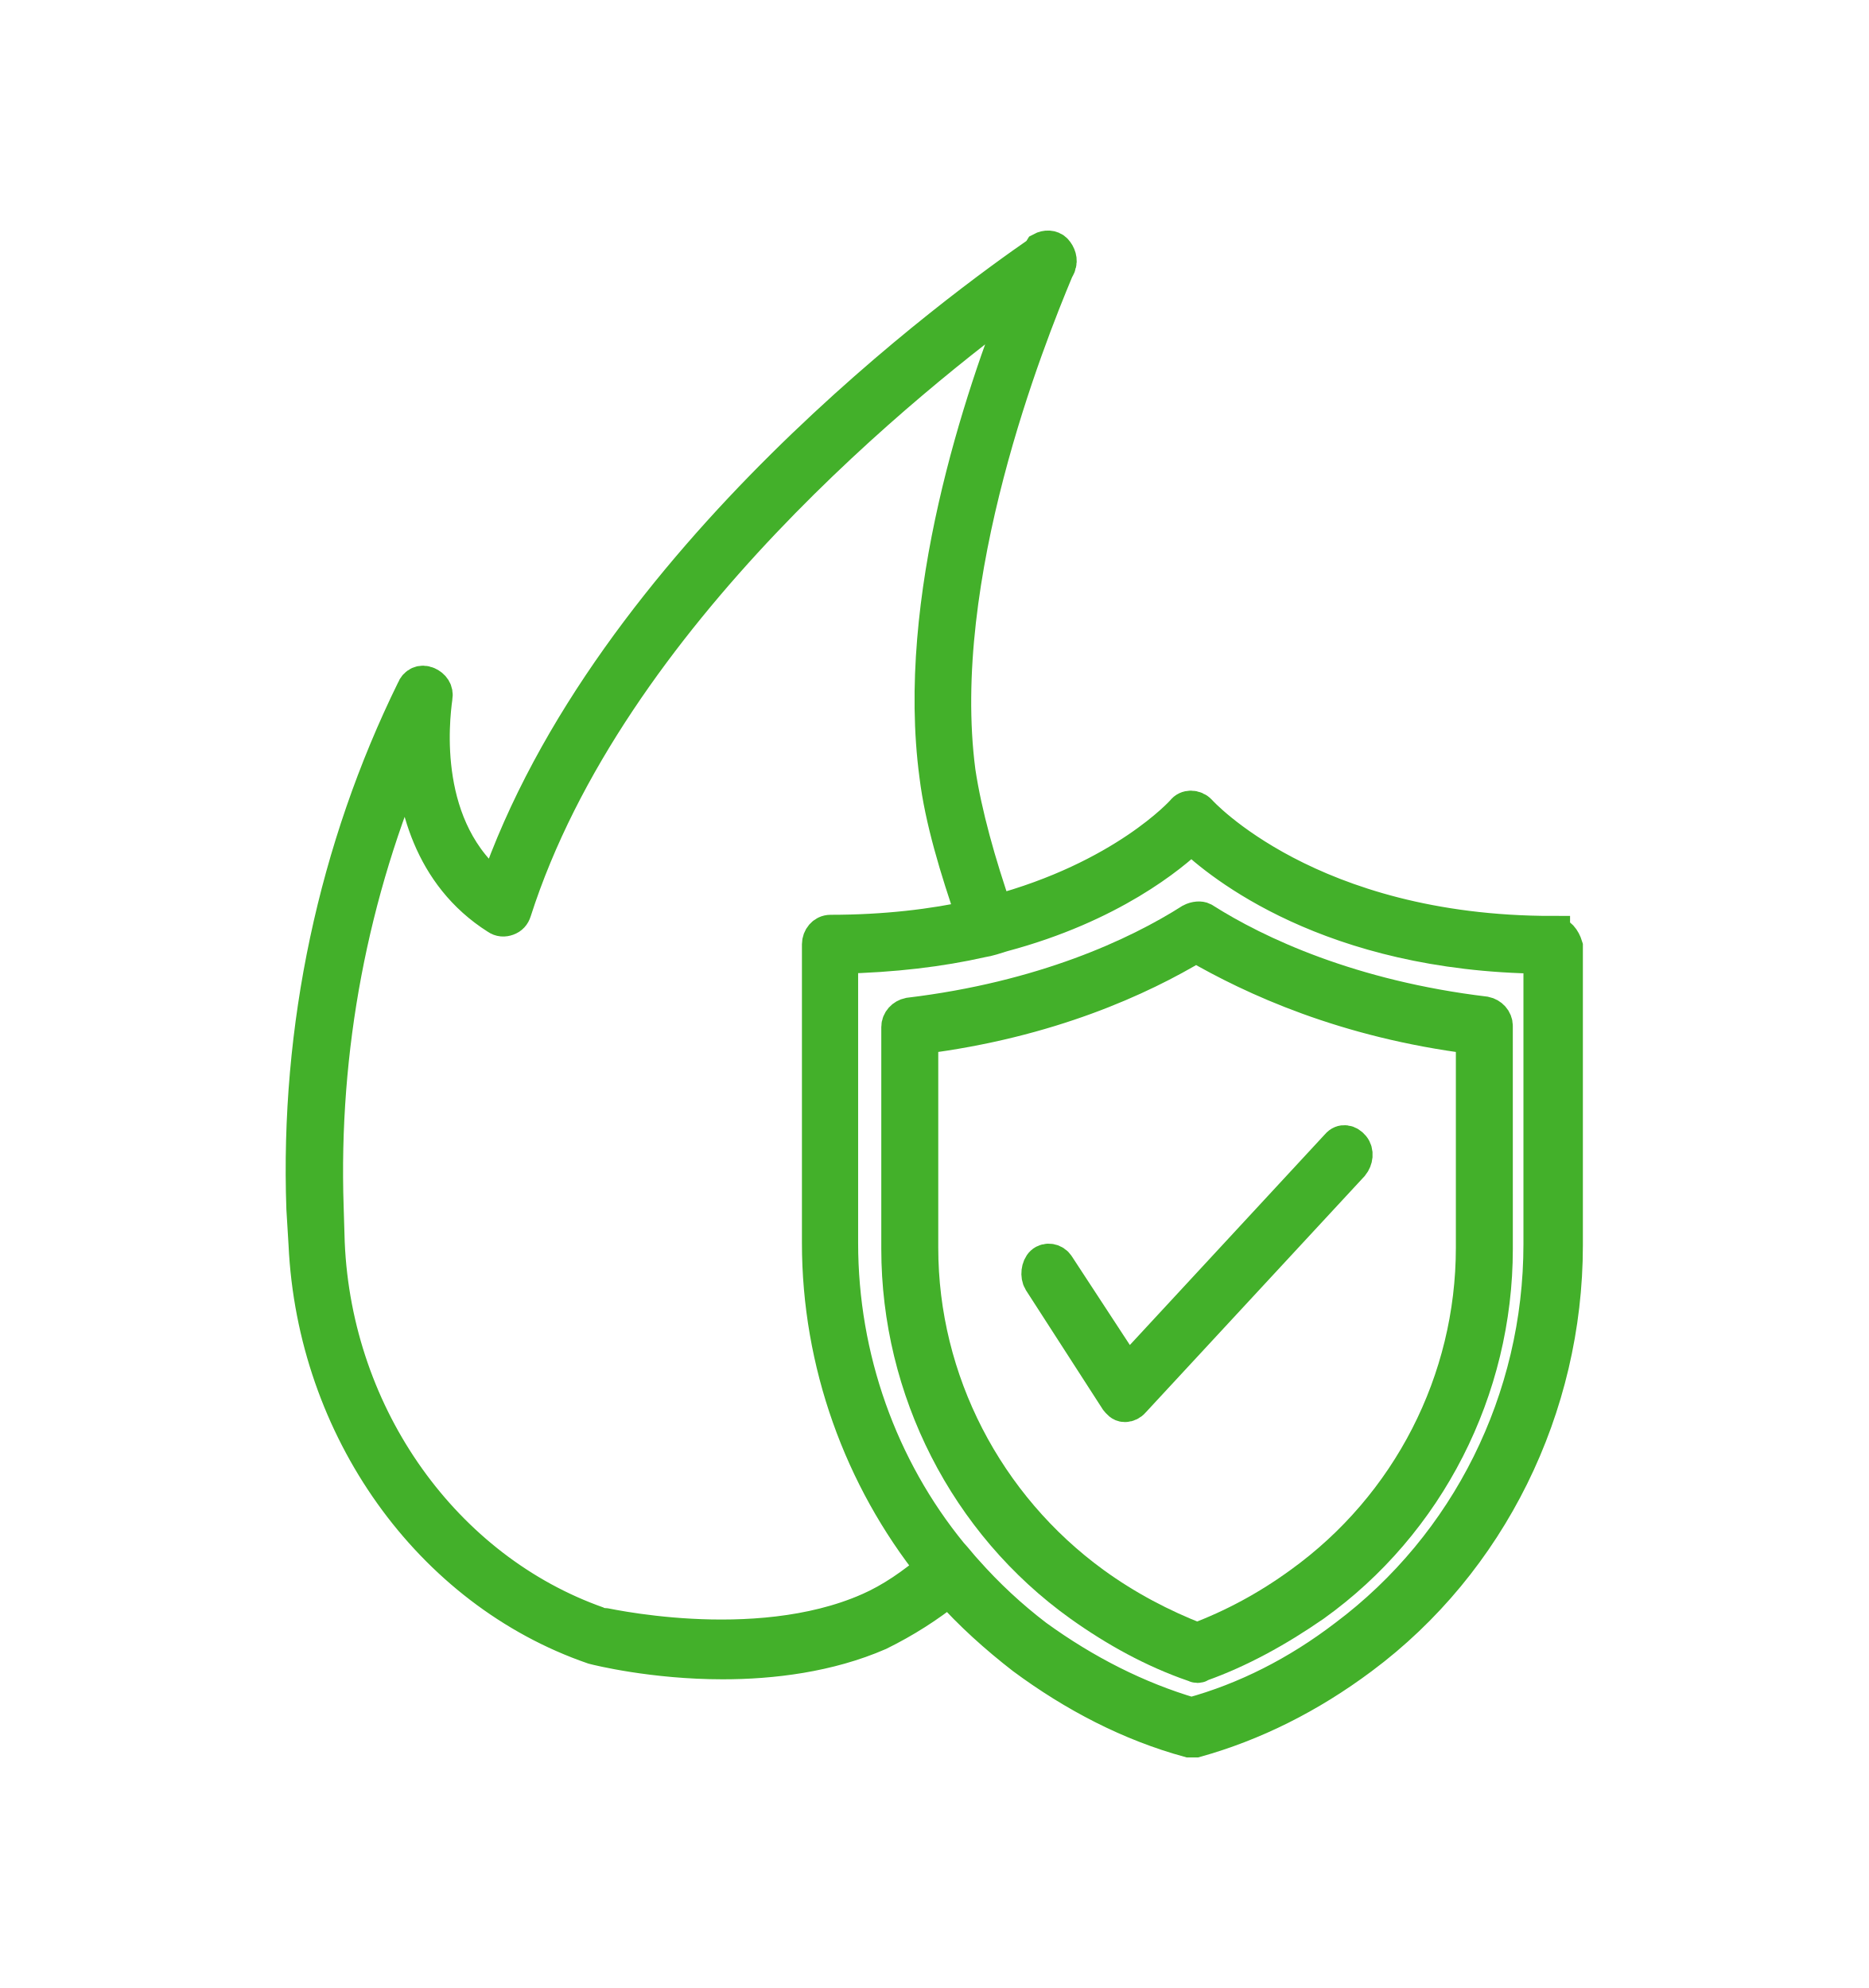
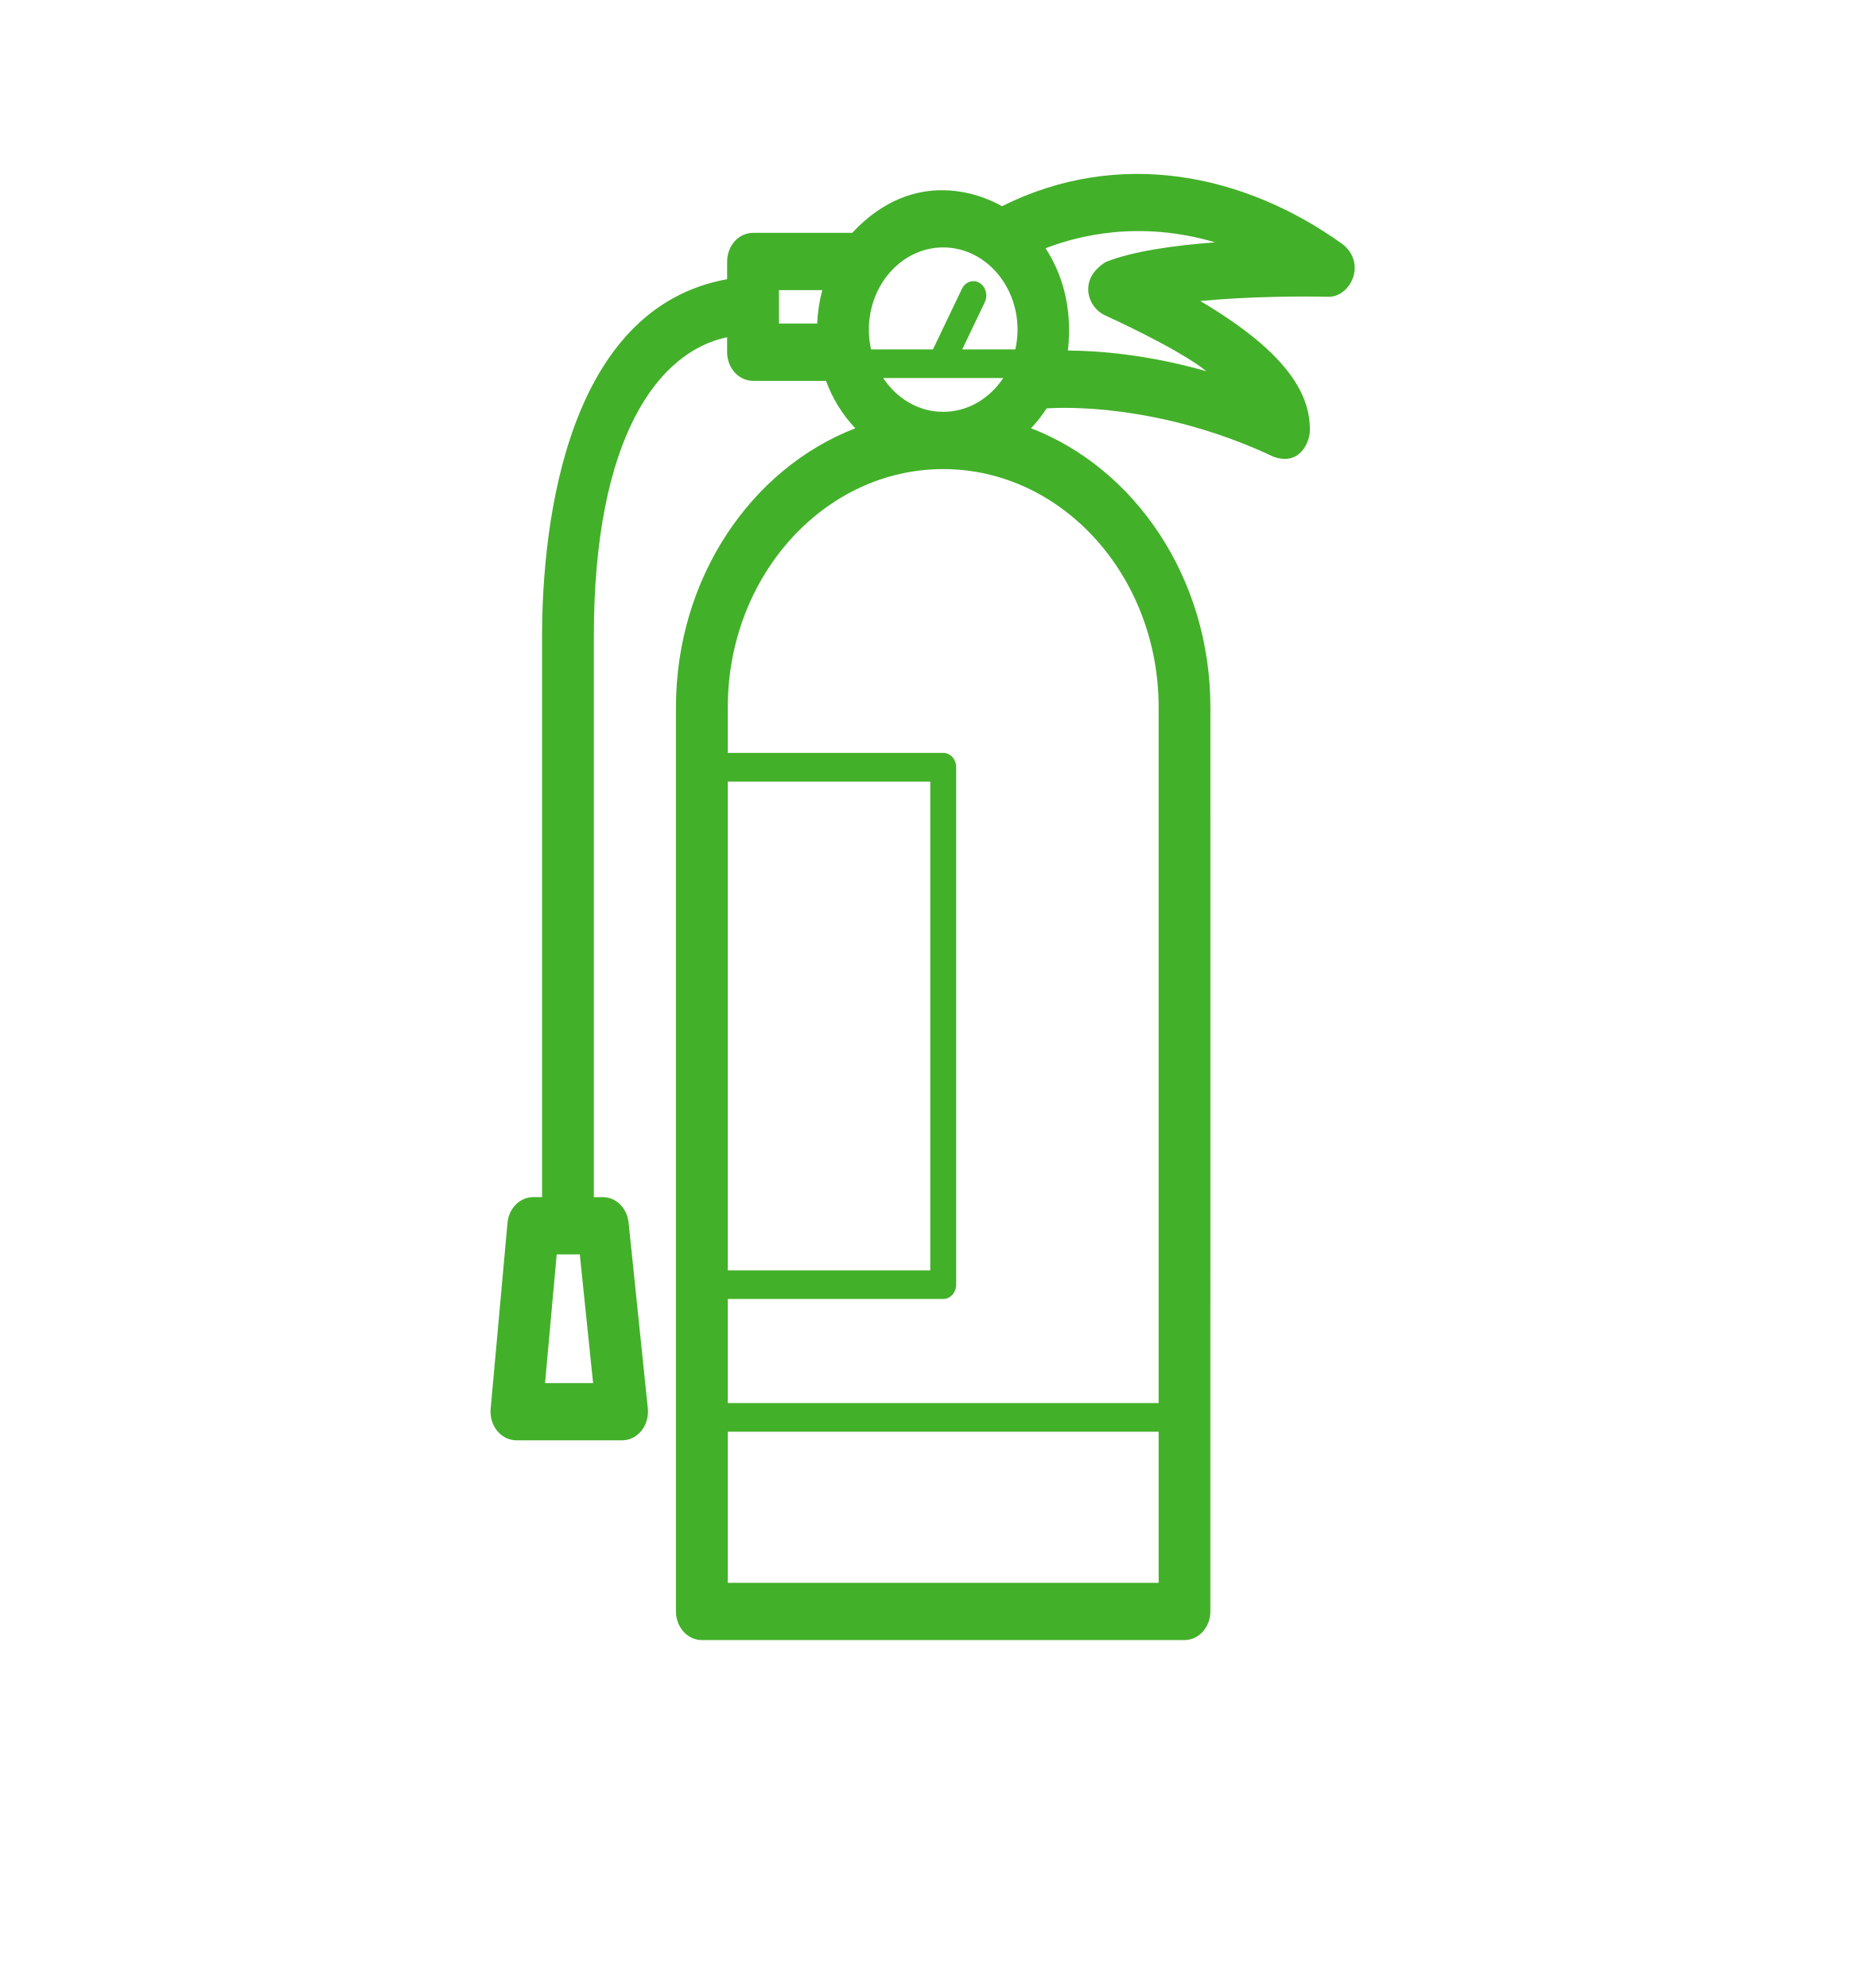
<svg xmlns="http://www.w3.org/2000/svg" width="78" height="83" viewBox="0 0 78 83" fill="none">
-   <path d="M64.791 38.99C54.632 38.99 50.088 33.953 50.043 33.904C49.864 33.712 49.552 33.712 49.419 33.904C49.374 33.952 46.924 36.687 41.533 38.127C40.82 36.064 40.24 34.001 39.973 32.225C38.904 24.069 42.869 14.137 44.072 11.258C44.117 11.162 44.161 11.114 44.161 11.066C44.251 10.874 44.161 10.634 44.028 10.49C43.894 10.346 43.671 10.346 43.493 10.442L43.404 10.586C40.418 12.65 25.447 23.398 20.724 37.167C17.472 34.672 18.007 30.066 18.14 29.107C18.185 28.867 18.051 28.675 17.829 28.579C17.606 28.483 17.383 28.579 17.294 28.818C14.041 35.44 12.437 42.925 12.704 50.458L12.794 51.945C13.15 59.622 17.962 66.387 24.779 68.738C24.958 68.786 27.275 69.362 30.171 69.362C32.221 69.362 34.582 69.074 36.676 68.162C37.745 67.635 38.726 67.011 39.617 66.291C40.552 67.347 41.622 68.306 42.736 69.17C44.874 70.754 47.191 71.953 49.642 72.625H49.775H49.909C52.315 71.953 54.632 70.802 56.815 69.17C62.162 65.188 65.326 58.758 65.326 51.994V39.519C65.237 39.231 65.058 38.991 64.791 38.991L64.791 38.99ZM36.275 67.251C31.463 69.363 25.002 67.827 24.958 67.827C18.542 65.572 13.953 59.191 13.641 51.897L13.596 50.41C13.374 43.789 14.621 37.263 17.205 31.266C17.295 33.426 17.963 36.496 20.77 38.272C20.904 38.367 21.037 38.367 21.171 38.319C21.305 38.272 21.394 38.175 21.438 38.032C25.404 25.652 38.148 15.577 42.736 12.218C40.999 16.584 38.147 25.029 39.127 32.369C39.349 34.193 39.974 36.256 40.686 38.319C38.949 38.703 36.944 38.943 34.671 38.943C34.404 38.943 34.226 39.182 34.226 39.422V51.898C34.226 56.888 35.963 61.685 38.993 65.476C38.147 66.196 37.256 66.82 36.276 67.251L36.275 67.251ZM64.345 51.946C64.345 58.423 61.315 64.517 56.191 68.355C54.186 69.89 52.003 70.994 49.731 71.617C47.458 70.946 45.275 69.842 43.225 68.355C42.156 67.539 41.176 66.627 40.285 65.62C40.062 65.38 39.884 65.14 39.661 64.9C36.721 61.302 35.072 56.696 35.072 51.898V39.903C37.3 39.855 39.26 39.615 40.953 39.231C41.265 39.183 41.532 39.087 41.845 38.991C46.345 37.792 48.885 35.681 49.731 34.865C50.934 36.017 55.523 39.807 64.345 39.903L64.345 51.946Z" fill="#43B02A" stroke="#43B02A" stroke-width="1.5" />
-   <path d="M49.739 38.466C47.475 39.906 43.547 41.729 37.955 42.401C37.724 42.449 37.539 42.641 37.539 42.881V52.142C37.539 57.996 40.358 63.562 45.118 66.969C46.596 68.024 48.168 68.888 49.831 69.464C49.878 69.464 49.924 69.512 49.97 69.512C50.017 69.512 50.063 69.512 50.109 69.464C51.727 68.888 53.298 68.024 54.823 66.969C59.583 63.562 62.402 57.996 62.402 52.142L62.401 42.833C62.401 42.593 62.216 42.401 61.985 42.353C56.394 41.681 52.465 39.857 50.201 38.418C50.108 38.37 49.923 38.37 49.739 38.466L49.739 38.466ZM61.524 43.265V52.094C61.524 57.66 58.843 62.89 54.314 66.153C52.928 67.161 51.495 67.929 49.971 68.504C48.492 67.928 47.013 67.16 45.627 66.153C41.144 62.89 38.417 57.66 38.417 52.094V43.265C43.778 42.593 47.614 40.818 49.924 39.426C52.327 40.818 56.163 42.593 61.524 43.265Z" fill="#43B02A" stroke="#43B02A" stroke-width="1.5" />
-   <path d="M44.114 52.861C43.99 52.661 43.704 52.611 43.54 52.761C43.376 52.911 43.335 53.262 43.458 53.462L46.654 58.42C46.736 58.52 46.818 58.62 46.94 58.62H46.981C47.063 58.62 47.186 58.57 47.268 58.47L56.404 48.605C56.568 48.404 56.609 48.104 56.445 47.904C56.281 47.704 56.035 47.654 55.871 47.854L47.063 57.369L44.114 52.861Z" fill="#43B02A" stroke="#43B02A" stroke-width="1.5" />
+   <path d="M56.044 10.194C51.962 7.258 46.722 6.163 41.825 8.61C41.092 8.183 38.218 6.887 35.574 9.722H31.435C30.838 9.722 30.354 10.257 30.354 10.918L30.353 11.657C23.696 12.86 22.628 21.732 22.628 26.578V49.98H22.26C21.705 49.98 21.239 50.445 21.185 51.056L20.482 58.819C20.451 59.155 20.551 59.49 20.756 59.741C20.961 59.991 21.252 60.134 21.558 60.134H25.969C26.277 60.134 26.57 59.989 26.776 59.735C26.981 59.481 27.078 59.141 27.043 58.803L26.24 51.04C26.177 50.436 25.715 49.981 25.165 49.981H24.789V26.58C24.789 18.177 27.52 14.67 30.353 14.079V14.704C30.353 15.364 30.837 15.9 31.434 15.9H34.481C34.758 16.657 35.178 17.329 35.705 17.881C31.35 19.562 28.217 24.15 28.217 29.533V67.279C28.217 67.938 28.701 68.474 29.298 68.474H49.445C50.043 68.474 50.526 67.939 50.526 67.279L50.527 29.531C50.527 24.148 47.394 19.56 43.039 17.879C43.279 17.627 43.497 17.35 43.69 17.051C44.276 17.01 48.376 16.812 53.174 19.074C54.301 19.464 54.67 18.402 54.679 18.007C54.721 16.301 53.491 14.577 50.106 12.567C52.131 12.374 54.376 12.364 55.428 12.391C56.37 12.425 57.072 11.005 56.044 10.193L56.044 10.194ZM22.753 57.743L23.239 52.371H24.203L24.758 57.743H22.753ZM34.114 13.508H32.517L32.517 12.114H34.325C34.206 12.559 34.133 13.025 34.114 13.508ZM39.374 10.33C41.084 10.33 42.476 11.87 42.476 13.762C42.476 14.047 42.444 14.323 42.385 14.588H40.167L41.11 12.617C41.249 12.324 41.148 11.963 40.885 11.809C40.621 11.654 40.294 11.767 40.155 12.058L38.945 14.588L36.362 14.589C36.303 14.323 36.27 14.047 36.27 13.762C36.271 11.87 37.663 10.33 39.374 10.33ZM41.878 15.784C41.313 16.638 40.401 17.195 39.374 17.195C38.346 17.195 37.434 16.638 36.868 15.784H41.878ZM30.381 32.631H38.833V53.038H30.381V32.631ZM48.367 66.083H30.381V59.775H48.367V66.083ZM48.367 29.532V58.579H30.381V54.233H39.374C39.673 54.233 39.915 53.965 39.915 53.634V32.031C39.915 31.701 39.673 31.433 39.374 31.433H30.381V29.531C30.381 24.047 34.415 19.585 39.374 19.585C44.333 19.585 48.367 24.047 48.367 29.531L48.367 29.532ZM46.168 10.935C45.007 11.634 45.372 12.829 46.152 13.177C46.169 13.184 49.182 14.548 50.362 15.499C47.861 14.786 45.793 14.642 44.579 14.635C44.791 12.724 44.27 11.323 43.646 10.365C45.053 9.819 47.613 9.197 50.724 10.118C49.045 10.243 47.298 10.483 46.168 10.935Z" fill="#43B02A" />
</svg>
